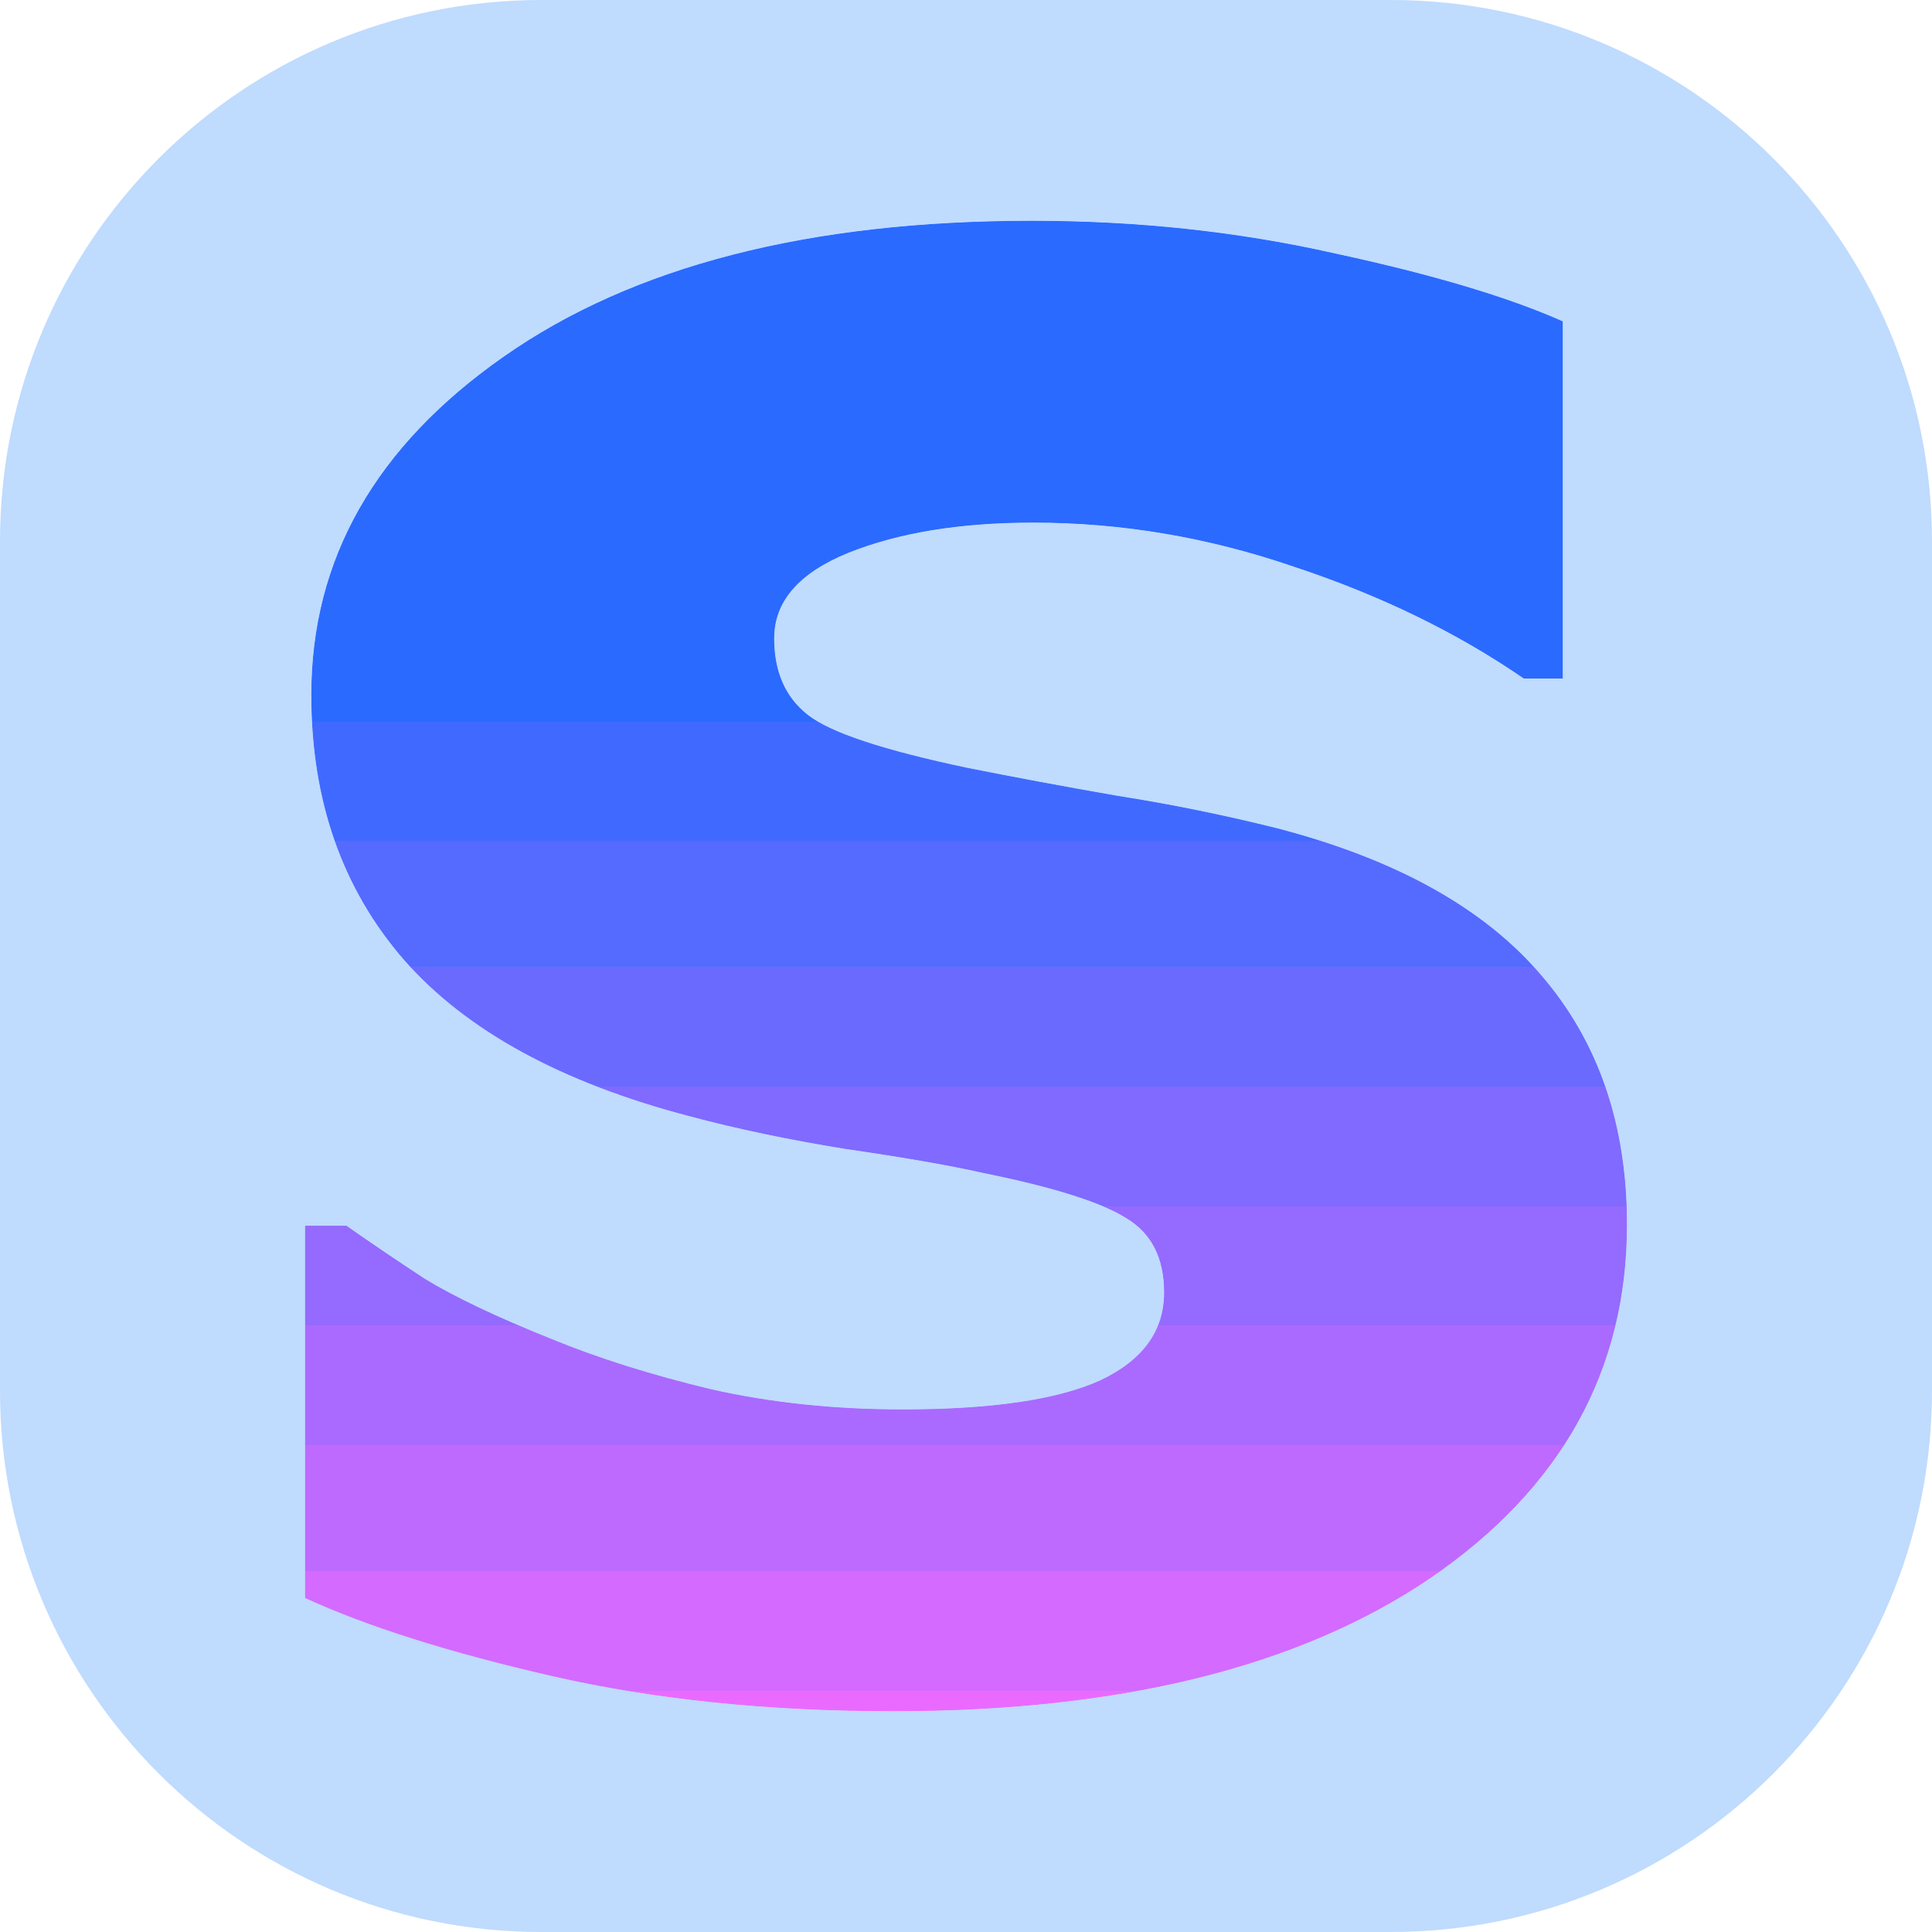
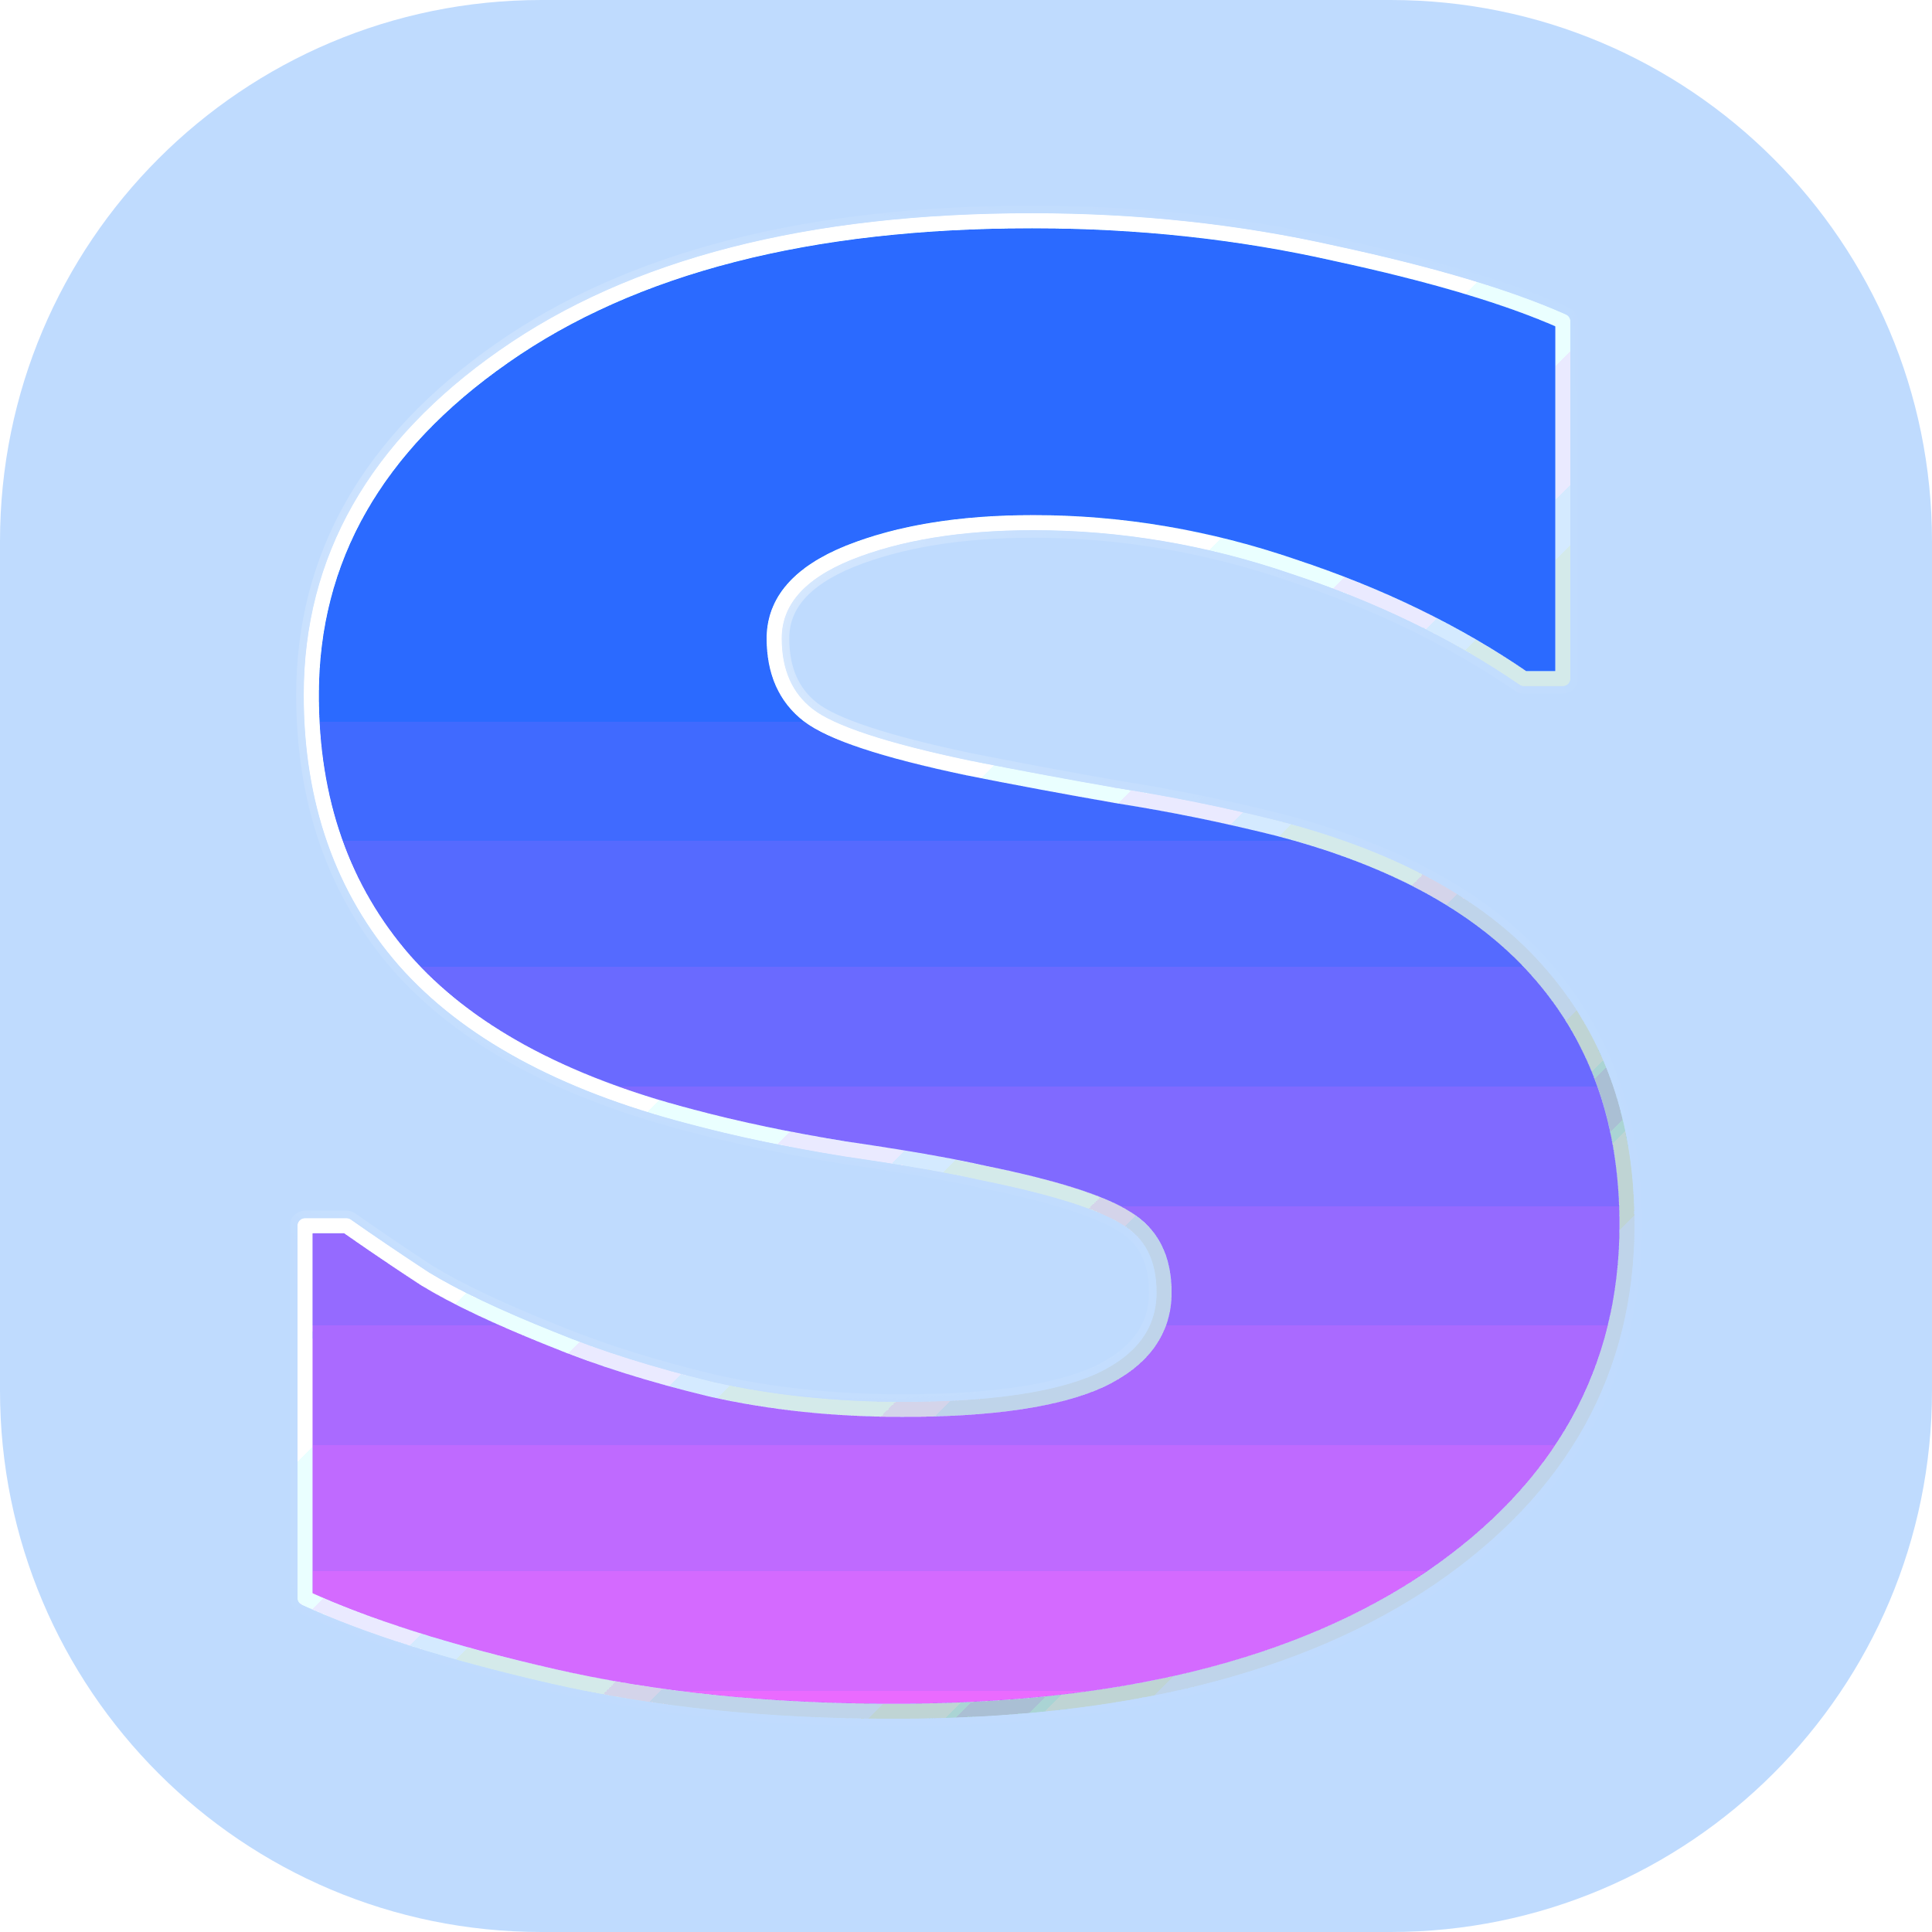
- <svg xmlns="http://www.w3.org/2000/svg" xmlns:xlink="http://www.w3.org/1999/xlink" width="64" height="64" fill="none" version="1.1" id="svg2" xml:space="preserve">
-   <defs id="defs2">
-     <linearGradient id="linearGradient3">
-       <stop style="stop-color:#2563eb;stop-opacity:1;" offset="0" id="stop3" />
-       <stop style="stop-color:#e95bff;stop-opacity:1;" offset="1" id="stop4" />
+ <svg xmlns="http://www.w3.org/2000/svg" xmlns:xlink="http://www.w3.org/1999/xlink" width="64" height="64" fill="none" version="1.1" id="svg10">
+   <defs id="defs9">
+     <linearGradient id="A" x1="0" y1="0" x2="64" y2="64" gradientUnits="userSpaceOnUse">
+       <stop offset="0" stop-color="#d9e3e8" id="stop1" />
+       <stop offset=".3" stop-color="#fff" id="stop2" />
+       <stop offset=".7" stop-color="#a1b5c4" id="stop3" />
+       <stop offset="1" stop-color="#d9e3e8" id="stop4" />
    </linearGradient>
-     <linearGradient xlink:href="#linearGradient3" id="linearGradient4" x1="13.646" y1="18.734" x2="13.646" y2="61.848" gradientUnits="userSpaceOnUse" gradientTransform="translate(-4.874998,1.312499)" />
-     <filter style="color-interpolation-filters:sRGB" id="filter16" x="-0.002" y="-0.001" width="1.003" height="1.003">
-       <feComposite operator="arithmetic" k2="1" result="composite1" id="feComposite14" k1="0" k3="0" k4="0" />
-       <feGaussianBlur stdDeviation="0.01" result="blur1" id="feGaussianBlur14" />
-       <feGaussianBlur in="composite1" stdDeviation="0.01" result="blur2" id="feGaussianBlur15" />
-       <feBlend in2="blur1" mode="lighten" result="blend" id="feBlend15" />
-       <feColorMatrix type="saturate" values="1" result="color1" id="feColorMatrix15" />
-       <feComponentTransfer result="component" id="feComponentTransfer15">
-         <feFuncR type="discrete" tableValues="0 0.083 0.167 0.25 0.333 0.417 0.5 0.583 0.667 0.75 0.833 0.917 1 1" id="feFuncR15" />
-         <feFuncG type="discrete" tableValues="0 0.083 0.167 0.25 0.333 0.417 0.5 0.583 0.667 0.75 0.833 0.917 1 1" id="feFuncG15" />
-         <feFuncB type="discrete" tableValues="0 0.083 0.167 0.25 0.333 0.417 0.5 0.583 0.667 0.75 0.833 0.917 1 1" id="feFuncB15" />
+     <linearGradient id="B" x1="8.771" y1="20.047" x2="8.771" y2="63.161" gradientUnits="userSpaceOnUse">
+       <stop offset="0" stop-color="#2563eb" id="stop5" />
+       <stop offset="1" stop-color="#e95bff" id="stop6" />
+     </linearGradient>
+     <filter id="C" x="-0.007" y="-0.007" width="1.015" height="1.013" color-interpolation-filters="sRGB">
+       <feComposite operator="arithmetic" k2="1" result="A" k1="0" k3="0" k4="0" id="feComposite6" />
+       <feGaussianBlur stdDeviation=".01" result="B" id="feGaussianBlur6" />
+       <feGaussianBlur in="A" stdDeviation=".01" id="feGaussianBlur7" />
+       <feBlend in2="B" mode="lighten" id="feBlend7" />
+       <feColorMatrix type="saturate" values="1" id="feColorMatrix7" />
+       <feComponentTransfer id="feComponentTransfer7">
+         <feFuncR type="discrete" tableValues="0 0.083 0.167 0.25 0.333 0.417 0.5 0.583 0.667 0.75 0.833 0.917 1 1" id="feFuncR7" />
+         <feFuncG type="discrete" tableValues="0 0.083 0.167 0.25 0.333 0.417 0.5 0.583 0.667 0.75 0.833 0.917 1 1" id="feFuncG7" />
+         <feFuncB type="discrete" tableValues="0 0.083 0.167 0.25 0.333 0.417 0.5 0.583 0.667 0.75 0.833 0.917 1 1" id="feFuncB7" />
      </feComponentTransfer>
-       <feColorMatrix type="saturate" values="1" result="color2" id="feColorMatrix16" />
-       <feGaussianBlur stdDeviation="0.01" result="blur3" id="feGaussianBlur16" />
-       <feComposite in2="SourceGraphic" operator="in" result="composite3" id="feComposite16" />
+       <feColorMatrix type="saturate" values="1" id="feColorMatrix8" />
+       <feGaussianBlur stdDeviation=".01" id="feGaussianBlur8" />
+       <feComposite in2="SourceGraphic" operator="in" id="feComposite8" />
    </filter>
+     <filter id="D" x="-0.028" y="-0.025" width="1.056" height="1.049">
+       <feGaussianBlur stdDeviation=".3" in="SourceAlpha" id="feGaussianBlur9" />
+       <feSpecularLighting specularConstant="0.8" specularExponent="15" lighting-color="#ffffff" id="feSpecularLighting9">
+         <fePointLight x="20" y="20" z="10" id="fePointLight9" />
+       </feSpecularLighting>
+       <feComposite in2="SourceAlpha" operator="in" id="feComposite9" />
+     </filter>
+     <path id="E" d="m 53.896,40.562 q 0,7.25 -6.5,11.708 -6.5,4.417 -17.792,4.417 -6.25,0 -11.333,-1.167 -5.083,-1.167 -8.167,-2.583 V 40.604 h 1.375 q 1.125,0.792 2.583,1.75 1.5,0.917 4.208,2 2.333,0.958 5.292,1.667 2.958,0.667 6.333,0.667 4.417,0 6.542,-0.958 2.125,-1 2.125,-2.917 0,-1.708 -1.25,-2.458 -1.25,-0.792 -4.75,-1.5 -1.667,-0.375 -4.542,-0.792 -2.833,-0.458 -5.167,-1.083 -6.375,-1.667 -9.458,-5.167 -3.083,-3.542 -3.083,-8.792 0,-6.75 6.375,-11.208 6.417,-4.5 17.5,-4.5 5.25,0 10.042,1.083 4.833,1.042 7.542,2.25 v 11.833 h -1.292 q -3.333,-2.292 -7.625,-3.708 -4.25,-1.458 -8.625,-1.458 -3.625,0 -6.125,1 -2.458,1 -2.458,2.833 0,1.667 1.125,2.542 1.125,0.875 5.292,1.75 2.292,0.458 4.917,0.917 2.667,0.417 5.333,1.083 5.917,1.542 8.75,4.875 2.833,3.292 2.833,8.25 z" />
+     <linearGradient xlink:href="#A" id="linearGradient2" gradientUnits="userSpaceOnUse" x1="0" y1="0" x2="64" y2="64" />
+     <linearGradient xlink:href="#A" id="linearGradient3" gradientUnits="userSpaceOnUse" x1="0" y1="0" x2="64" y2="64" />
  </defs>
-   <rect width="64" height="64" rx="17.934" fill="#14161b" id="rect2" style="fill:#bfdbfe;fill-opacity:1" x="0" y="0" />
-   <path d="m 53.896,40.562 q 0,7.25 -6.5,11.708 -6.5,4.417 -17.792,4.417 -6.25,0 -11.333,-1.167 -5.083,-1.167 -8.167,-2.583 V 40.604 h 1.375 q 1.125,0.792 2.583,1.75 1.5,0.917 4.208,2 2.333,0.958 5.292,1.667 2.958,0.667 6.333,0.667 4.417,0 6.542,-0.958 2.125,-1 2.125,-2.917 0,-1.708 -1.25,-2.458 -1.25,-0.792 -4.75,-1.5 -1.667,-0.375 -4.542,-0.792 -2.833,-0.458 -5.167,-1.083 -6.375,-1.667 -9.458,-5.167 -3.083,-3.542 -3.083,-8.792 0,-6.75 6.375,-11.208 6.417,-4.5 17.5,-4.5 5.25,0 10.042,1.083 4.833,1.042 7.542,2.25 v 11.833 h -1.292 q -3.333,-2.292 -7.625,-3.708 -4.25,-1.458 -8.625,-1.458 -3.625,0 -6.125,1 -2.458,1 -2.458,2.833 0,1.667 1.125,2.542 1.125,0.875 5.292,1.75 2.292,0.458 4.917,0.917 2.667,0.417 5.333,1.083 5.917,1.542 8.75,4.875 2.833,3.292 2.833,8.25 z" id="text2" style="font-weight:bold;font-size:85.333px;-inkscape-font-specification:'sans-serif, Bold';fill:url(#linearGradient4);stroke-width:0.875;stroke-linecap:round;stroke-linejoin:round;filter:url(#filter16)" aria-label="s" />
+   <rect width="64" height="64" rx="17.934" fill="#bfdbfe" id="rect9" x="0" y="0" />
+   <g stroke="url(#A)" stroke-linejoin="round" id="g10" style="stroke:url(#A)">
+     <use href="#E" filter="url(#D)" id="use9" style="stroke:url(#linearGradient2)" />
+     <use href="#E" fill="url(#B)" stroke-width="0.5" filter="url(#C)" id="use10" style="fill:url(#B);stroke:url(#linearGradient3)" />
+   </g>
</svg>
